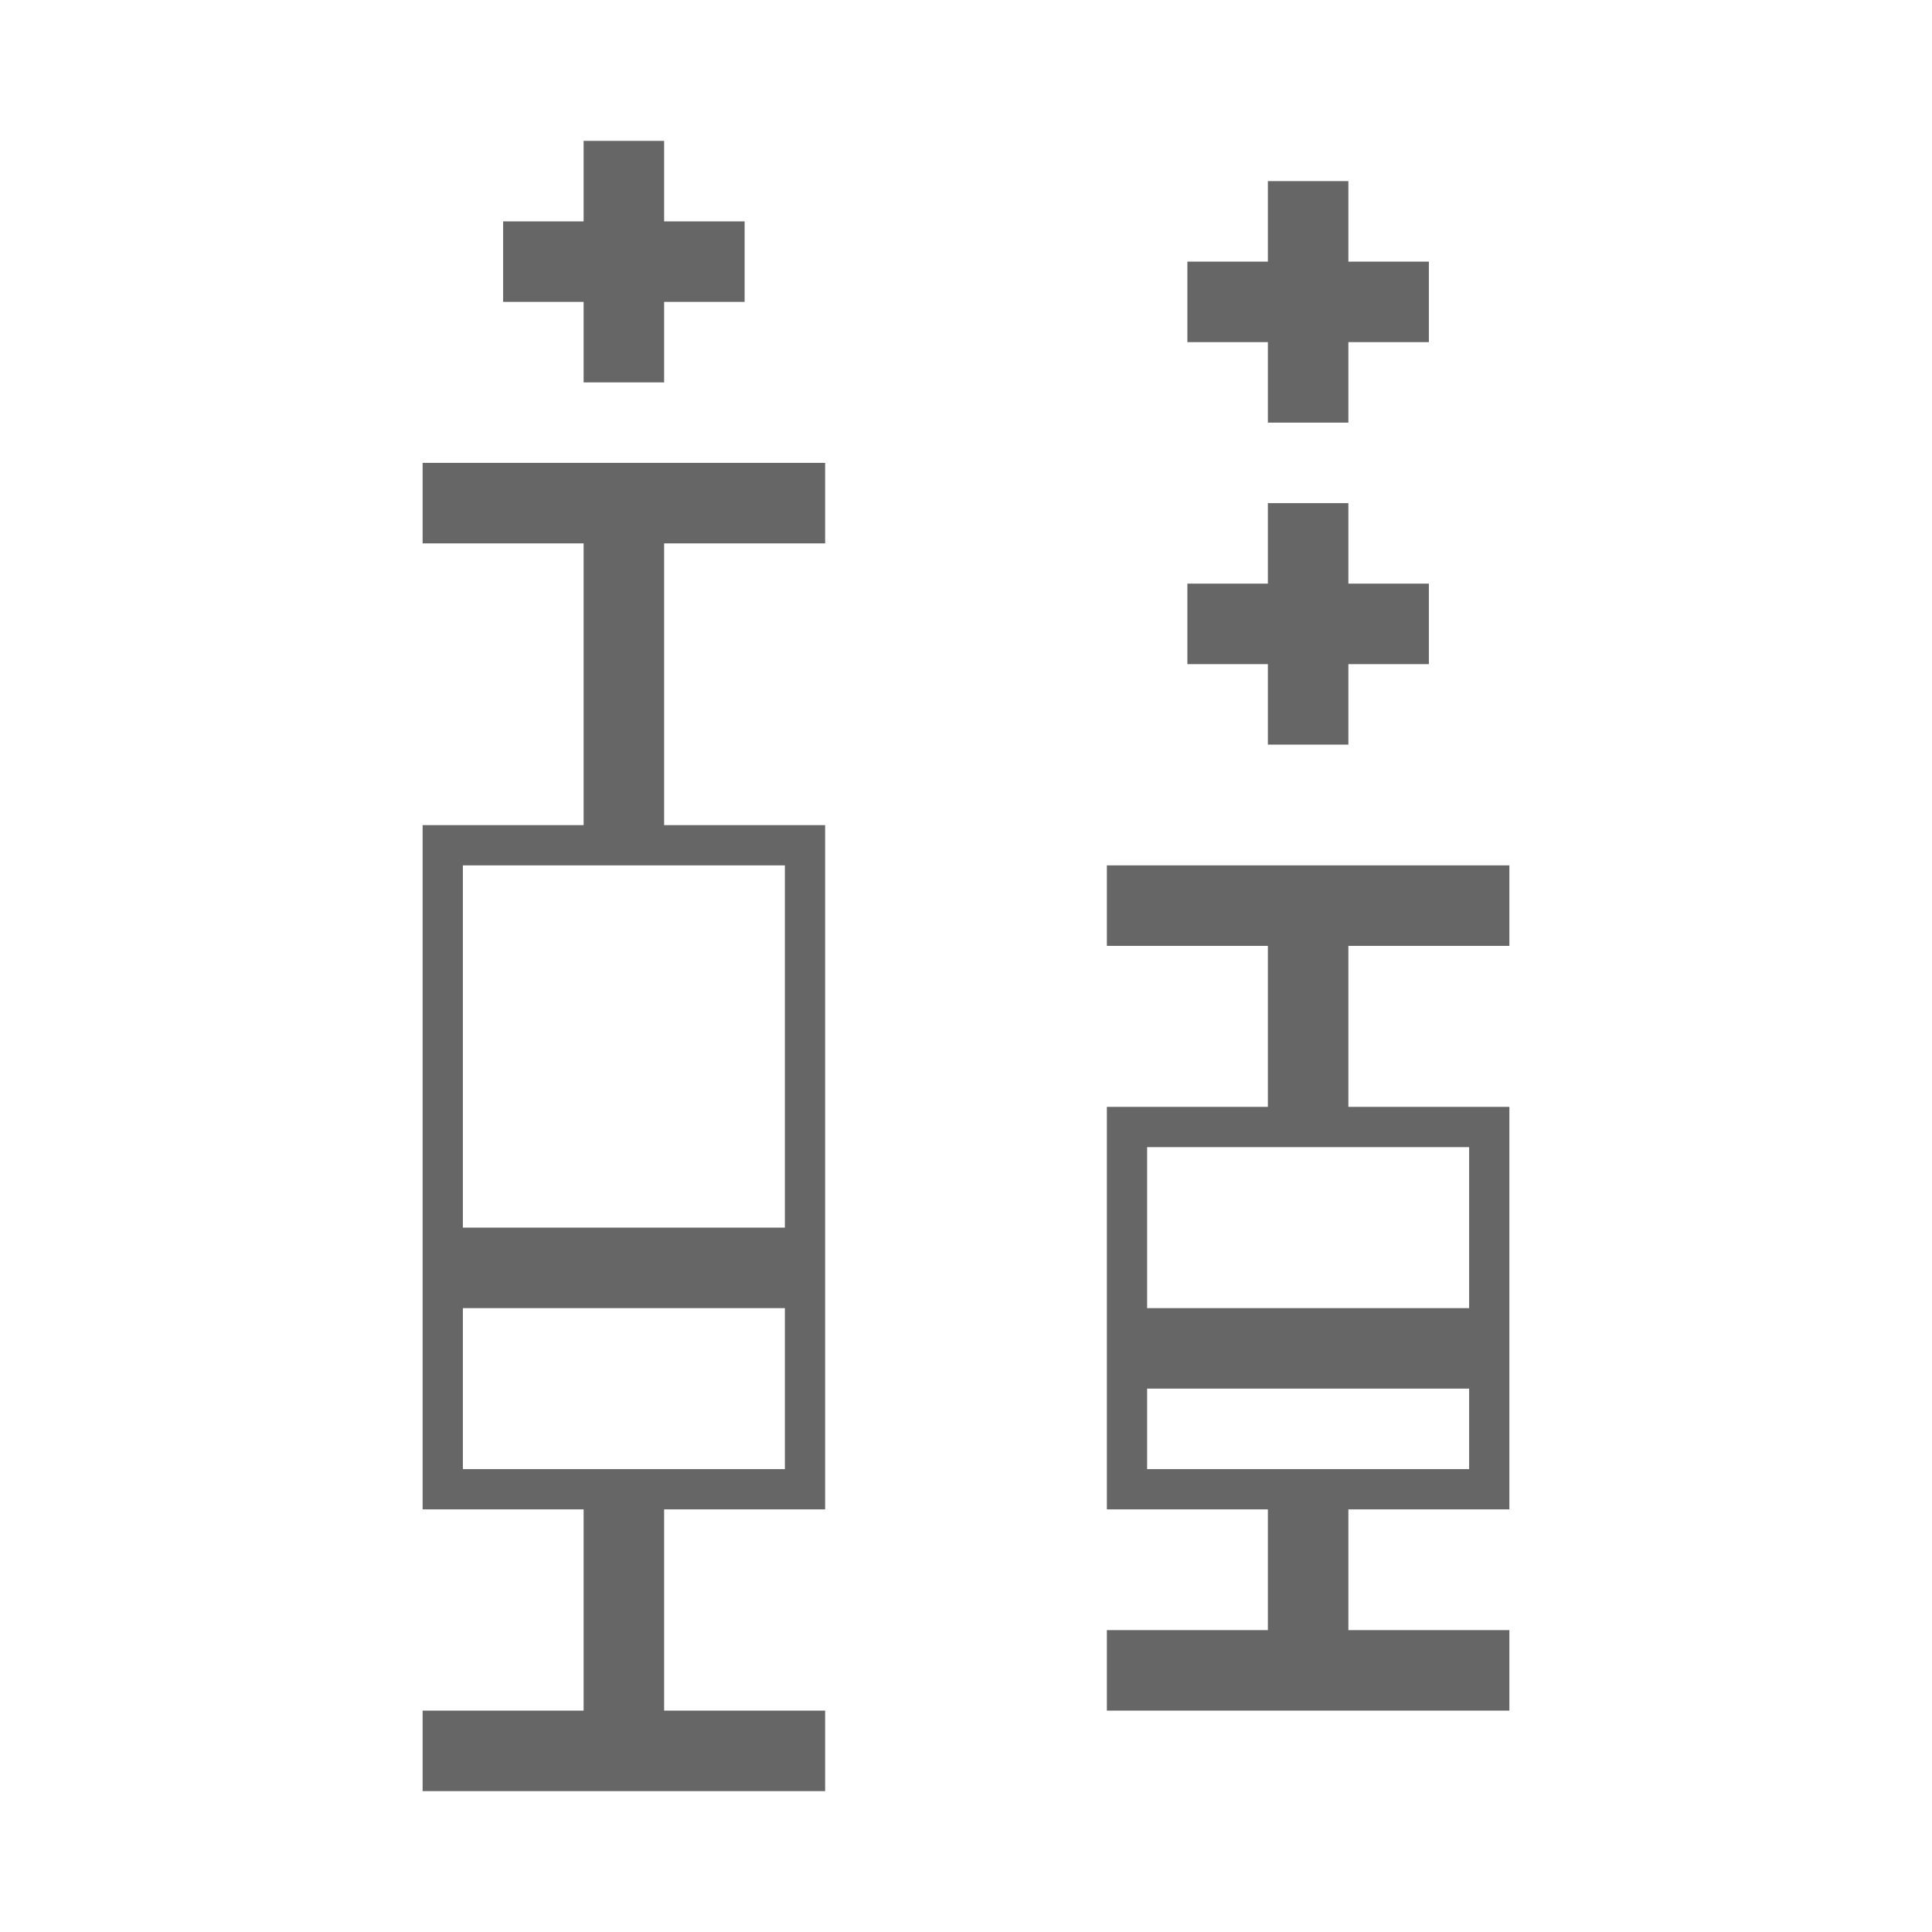
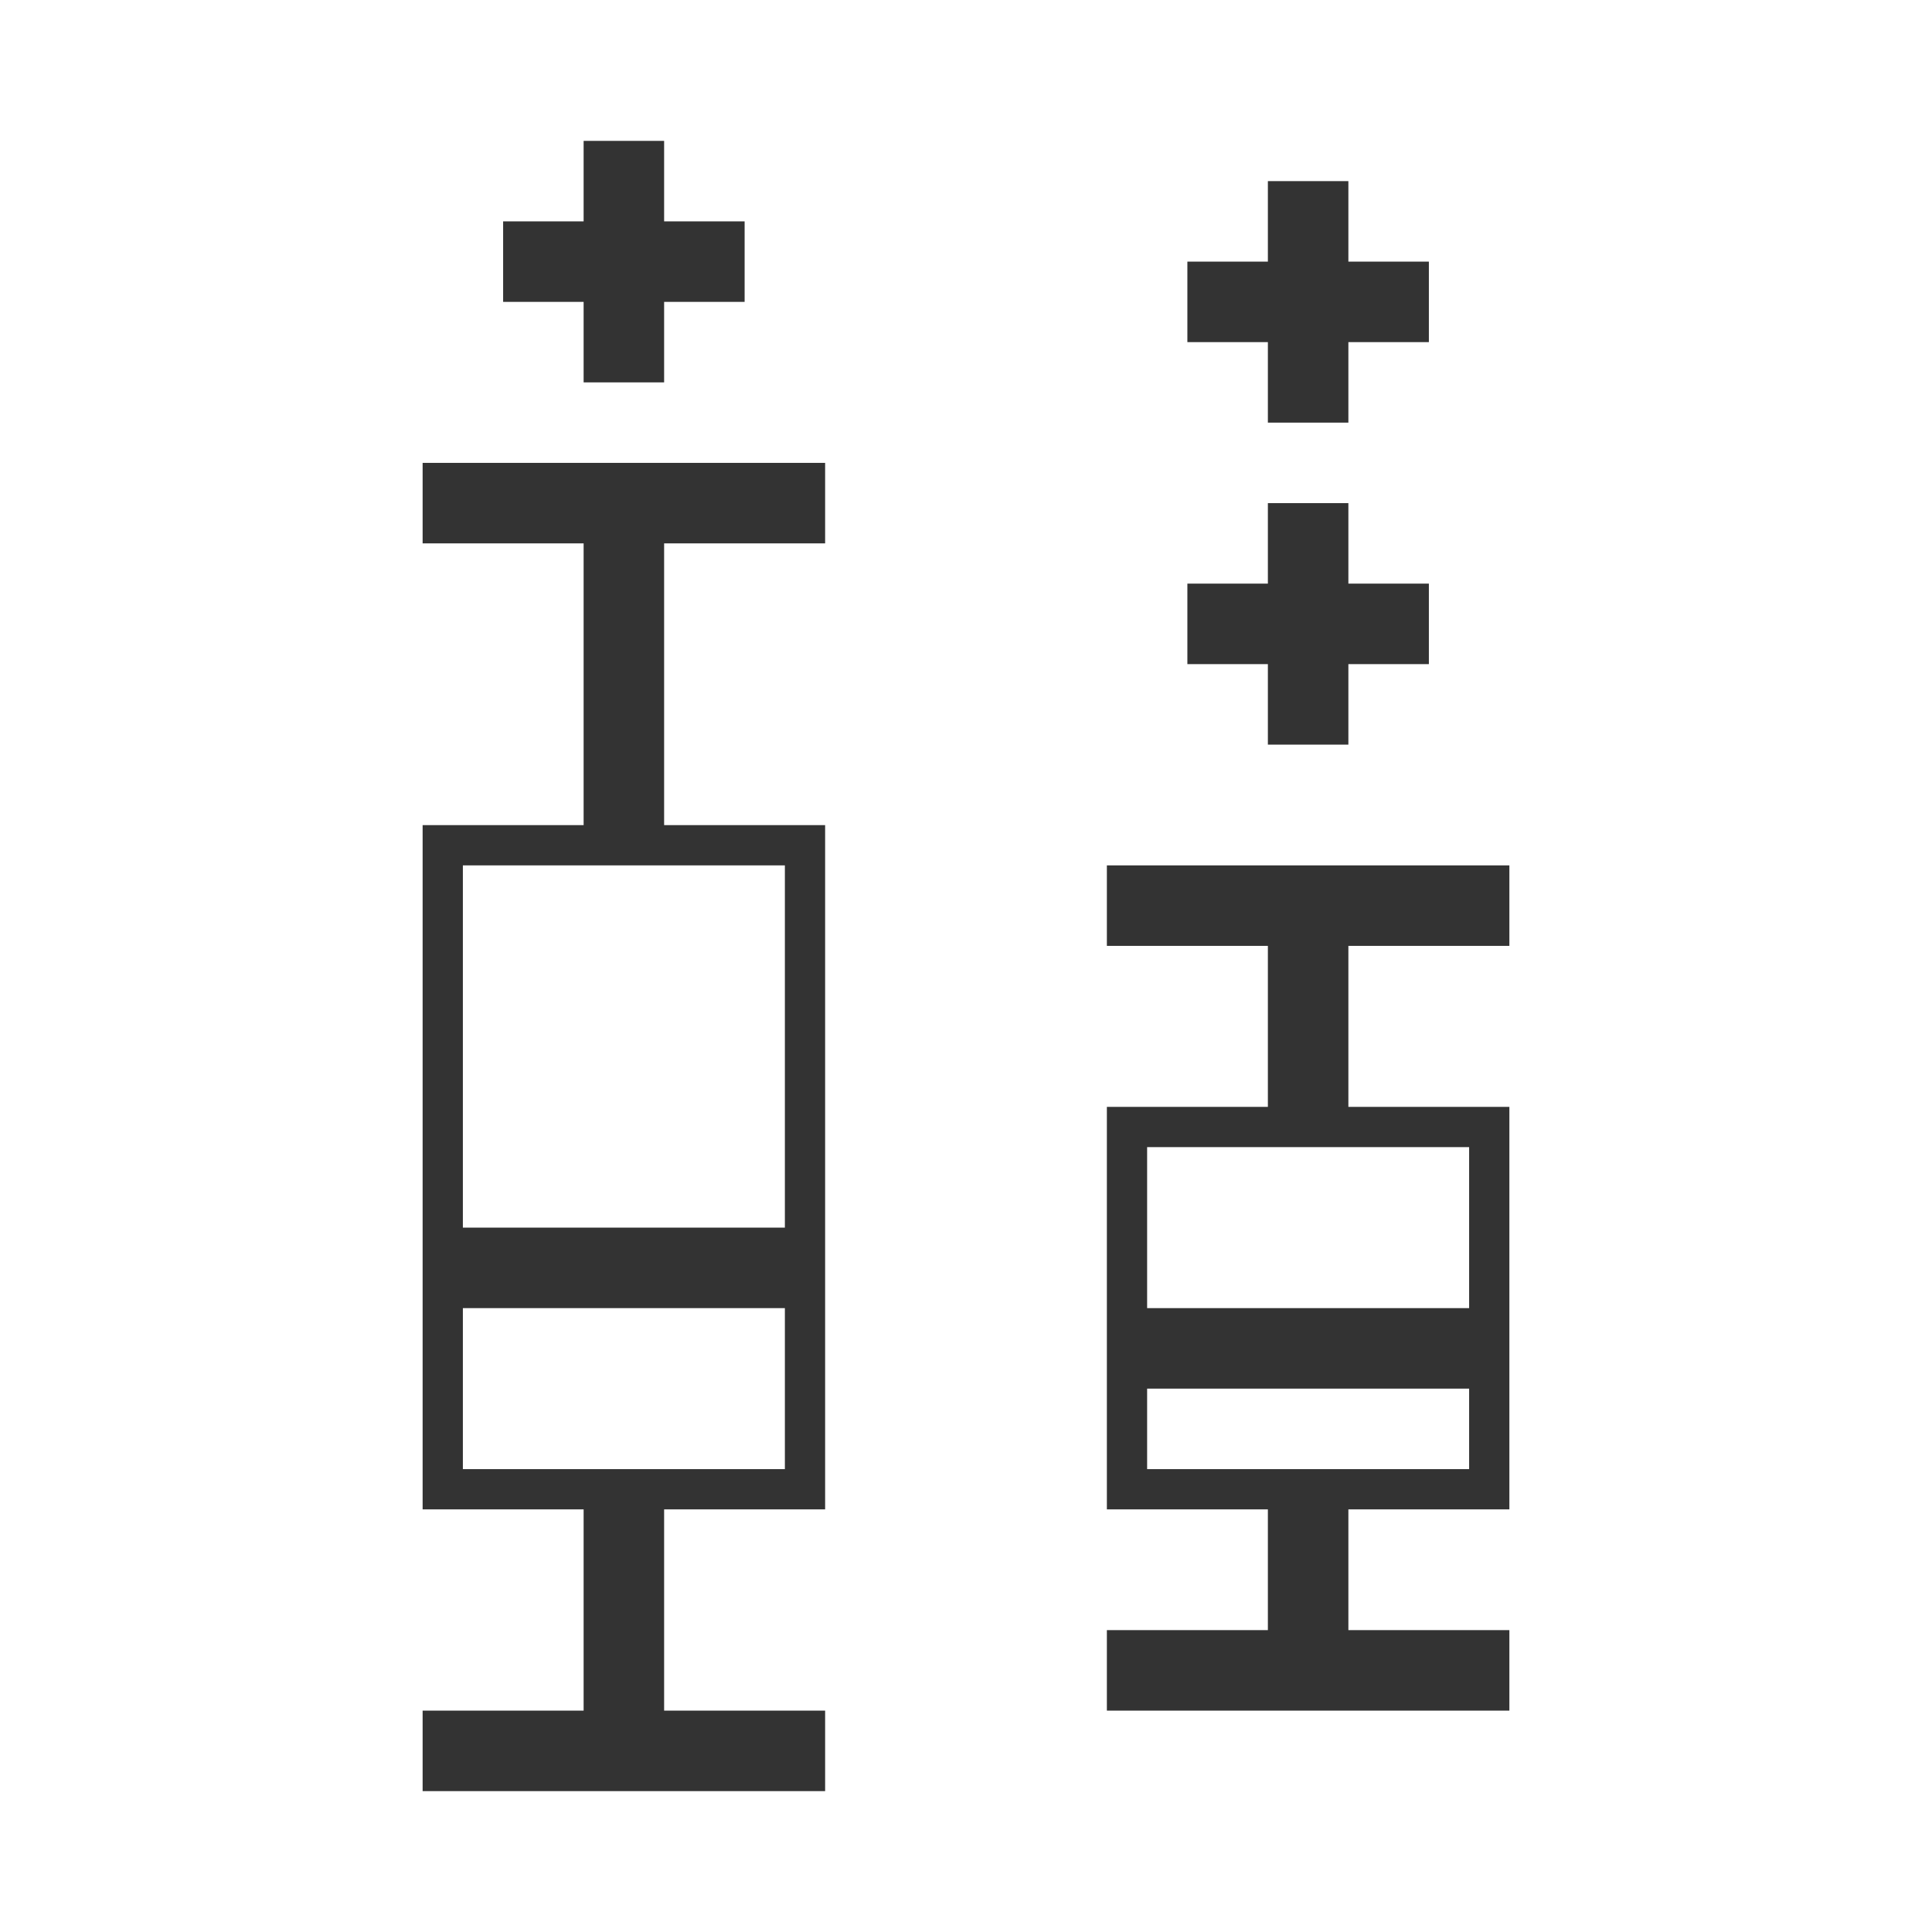
<svg xmlns="http://www.w3.org/2000/svg" version="1.1" id="Layer_1" x="0px" y="0px" width="48px" height="48px" viewBox="0 0 48 48" enable-background="new 0 0 48 48" xml:space="preserve">
-   <g>
-     <path fill="#666666" d="M37.5,23.5v-2h-10v2h4v4h-4v5v2v3h4v3h-4v2h10v-2h-4v-3h4v-3v-2v-5h-4v-4H37.5z M36.5,36.5h-8v-2h8V36.5z    M36.5,28.5v4h-8v-4H36.5z" />
-     <polygon fill="#666666" points="18.5,5.5 16.5,5.5 16.5,3.5 14.5,3.5 14.5,5.5 12.5,5.5 12.5,7.5 14.5,7.5 14.5,9.5 16.5,9.5    16.5,7.5 18.5,7.5  " />
-     <polygon fill="#666666" points="35.5,6.5 33.5,6.5 33.5,4.5 31.5,4.5 31.5,6.5 29.5,6.5 29.5,8.5 31.5,8.5 31.5,10.5 33.5,10.5    33.5,8.5 35.5,8.5  " />
-     <polygon fill="#666666" points="35.5,14.5 33.5,14.5 33.5,12.5 31.5,12.5 31.5,14.5 29.5,14.5 29.5,16.5 31.5,16.5 31.5,18.5    33.5,18.5 33.5,16.5 35.5,16.5  " />
-     <path fill="#666666" d="M20.5,13.5v-2h-10v2h4v7h-4v17h4v5h-4v2h10v-2h-4v-5h4v-17h-4v-7H20.5z M19.5,36.5h-8v-4h8V36.5z    M19.5,21.5v9h-8v-9H19.5z" />
+   <defs>
+     <style type="text/css" id="current-color-scheme">
+ * { color: #333; }
+ .ColorScheme-Text { color: #333; }
+ .ColorScheme-DisabledText { color: #666; }
+ .ColorScheme-Background { color: #fff; }
+ </style>
+   </defs>
+   <g class="ColorScheme-Text" fill="currentColor">
+     <path d="M37.5,23.5v-2h-10v2h4v4h-4v5v2v3h4v3h-4v2h10v-2h-4v-3h4v-3v-2v-5h-4v-4H37.5z M36.5,36.5h-8v-2h8V36.5z    M36.5,28.5v4h-8v-4H36.5z" />
+     <polygon points="18.5,5.5 16.5,5.5 16.5,3.5 14.5,3.5 14.5,5.5 12.5,5.5 12.5,7.5 14.5,7.5 14.5,9.5 16.5,9.5   16.5,7.5 18.5,7.5  " />
+     <polygon points="35.5,6.5 33.5,6.5 33.5,4.5 31.5,4.5 31.5,6.5 29.5,6.5 29.5,8.5 31.5,8.5 31.5,10.5 33.5,10.5   33.5,8.5 35.5,8.5  " />
+     <polygon points="35.5,14.5 33.5,14.5 33.5,12.5 31.5,12.5 31.5,14.5 29.5,14.5 29.5,16.5 31.5,16.5 31.5,18.5   33.5,18.5 33.5,16.5 35.5,16.5  " />
+     <path d="M20.5,13.5v-2h-10v2h4v7h-4v17h4v5h-4v2h10v-2h-4v-5h4v-17h-4v-7H20.5z M19.5,36.5h-8v-4h8V36.5z    M19.5,21.5v9h-8v-9H19.5z" />
  </g>
</svg>
